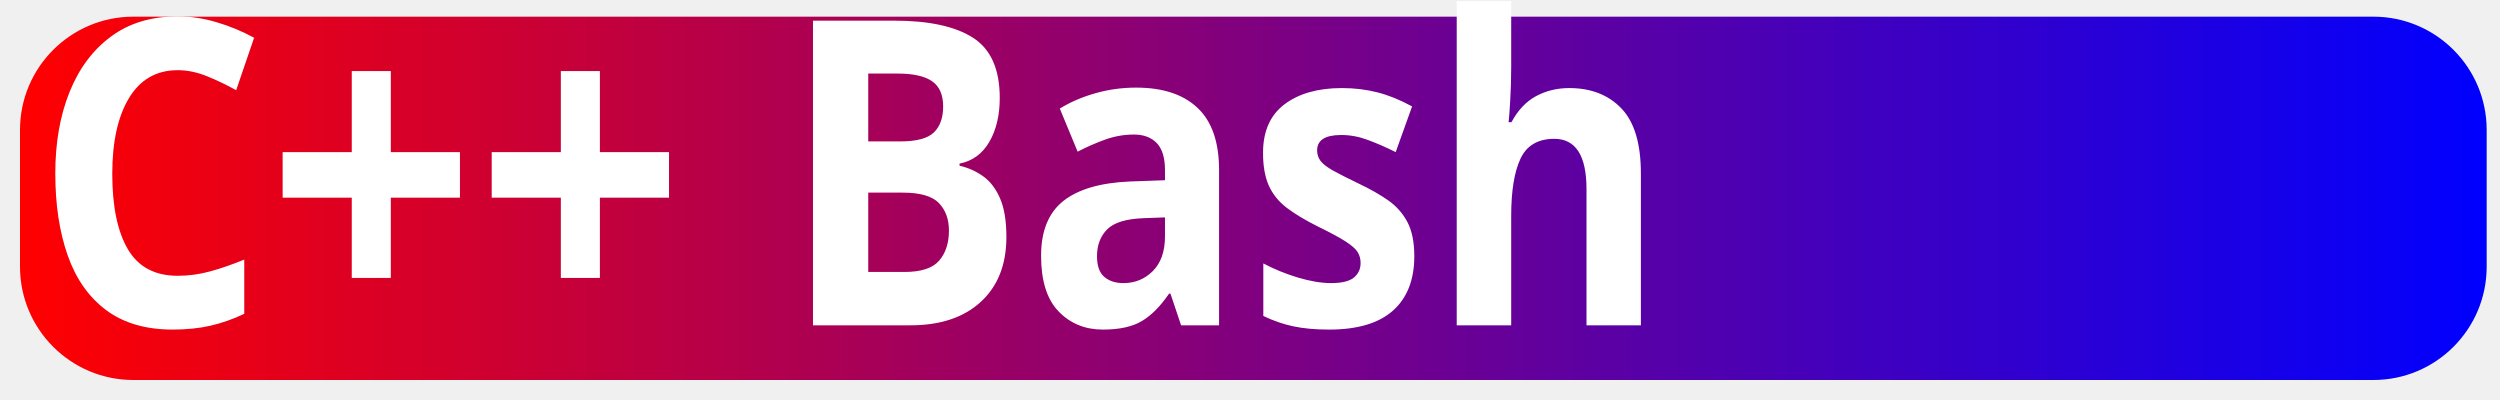
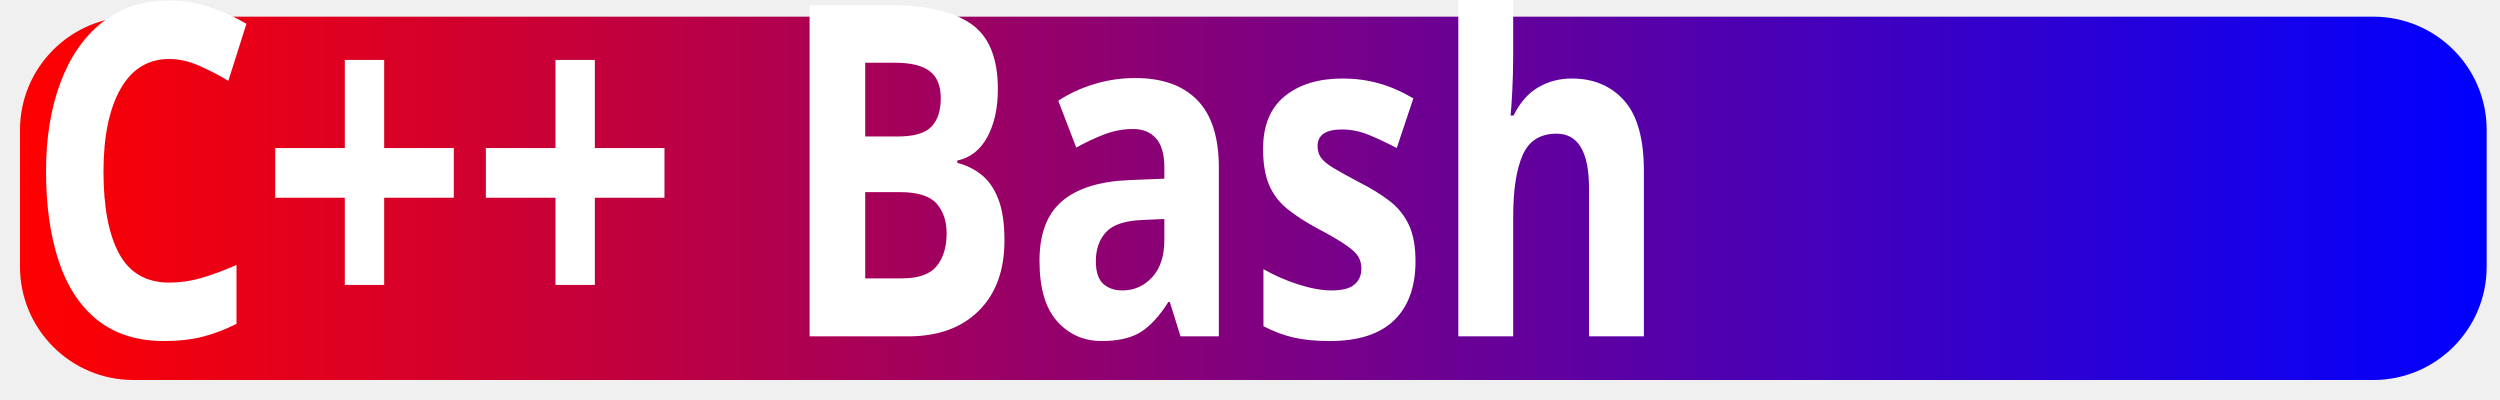
<svg xmlns="http://www.w3.org/2000/svg" xmlns:xlink="http://www.w3.org/1999/xlink" width="375" height="60" id="svg2" version="1.1">
  <defs id="defs4">
    <linearGradient id="linearGradient3646">
      <stop id="stop3654" offset="0" style="stop-color:#ff0000;stop-opacity:1;" />
      <stop style="stop-color:#0000ff;stop-opacity:1;" offset="1" id="stop3650" />
    </linearGradient>
    <linearGradient xlink:href="#linearGradient3646" id="linearGradient3652" x1="4.5" y1="30.75" x2="373" y2="30.75" gradientUnits="userSpaceOnUse" gradientTransform="matrix(1.004071,0,0,0.9908257,-1.518317,991.3943)" />
  </defs>
  <g id="layer1" transform="translate(0,-992.3622)">
    <rect style="fill:url(#linearGradient3652);fill-opacity:1;stroke-width:0.1;stroke-miterlimit:4;stroke-dasharray:none" id="rect2872" width="370" height="54.5" x="3" y="994.862" rx="17" ry="17" />
-     <text xml:space="preserve" style="font-size:59.237px;font-style:normal;font-variant:normal;font-weight:bold;font-stretch:normal;text-align:start;line-height:125%;writing-mode:lr-tb;text-anchor:start;fill:#ffffff;fill-opacity:1;stroke:none;font-family:Silkscreen;-inkscape-font-specification:AlArabiya Bold" x="5.524" y="963.677" id="text2826" transform="scale(0.9255803,1.080403)">
-       <tspan id="tspan2828" x="5.524" y="963.677">C++ Bash</tspan>
+     <text xml:space="preserve" style="font-size:62px;font-style:normal;font-variant:normal;font-weight:bold;font-stretch:normal;text-align:start;line-height:125%;writing-mode:lr-tb;text-anchor:start;fill:#ffffff;fill-opacity:1;stroke:none;font-family:Silkscreen;-inkscape-font-specification:AlArabiya Bold" x="4.154" y="929.314" id="text2826" transform="scale(0.8911559,1.122138)">
+       <tspan id="tspan2828" x="4.154" y="929.314">C++ Bash</tspan>
    </text>
  </g>
</svg>
